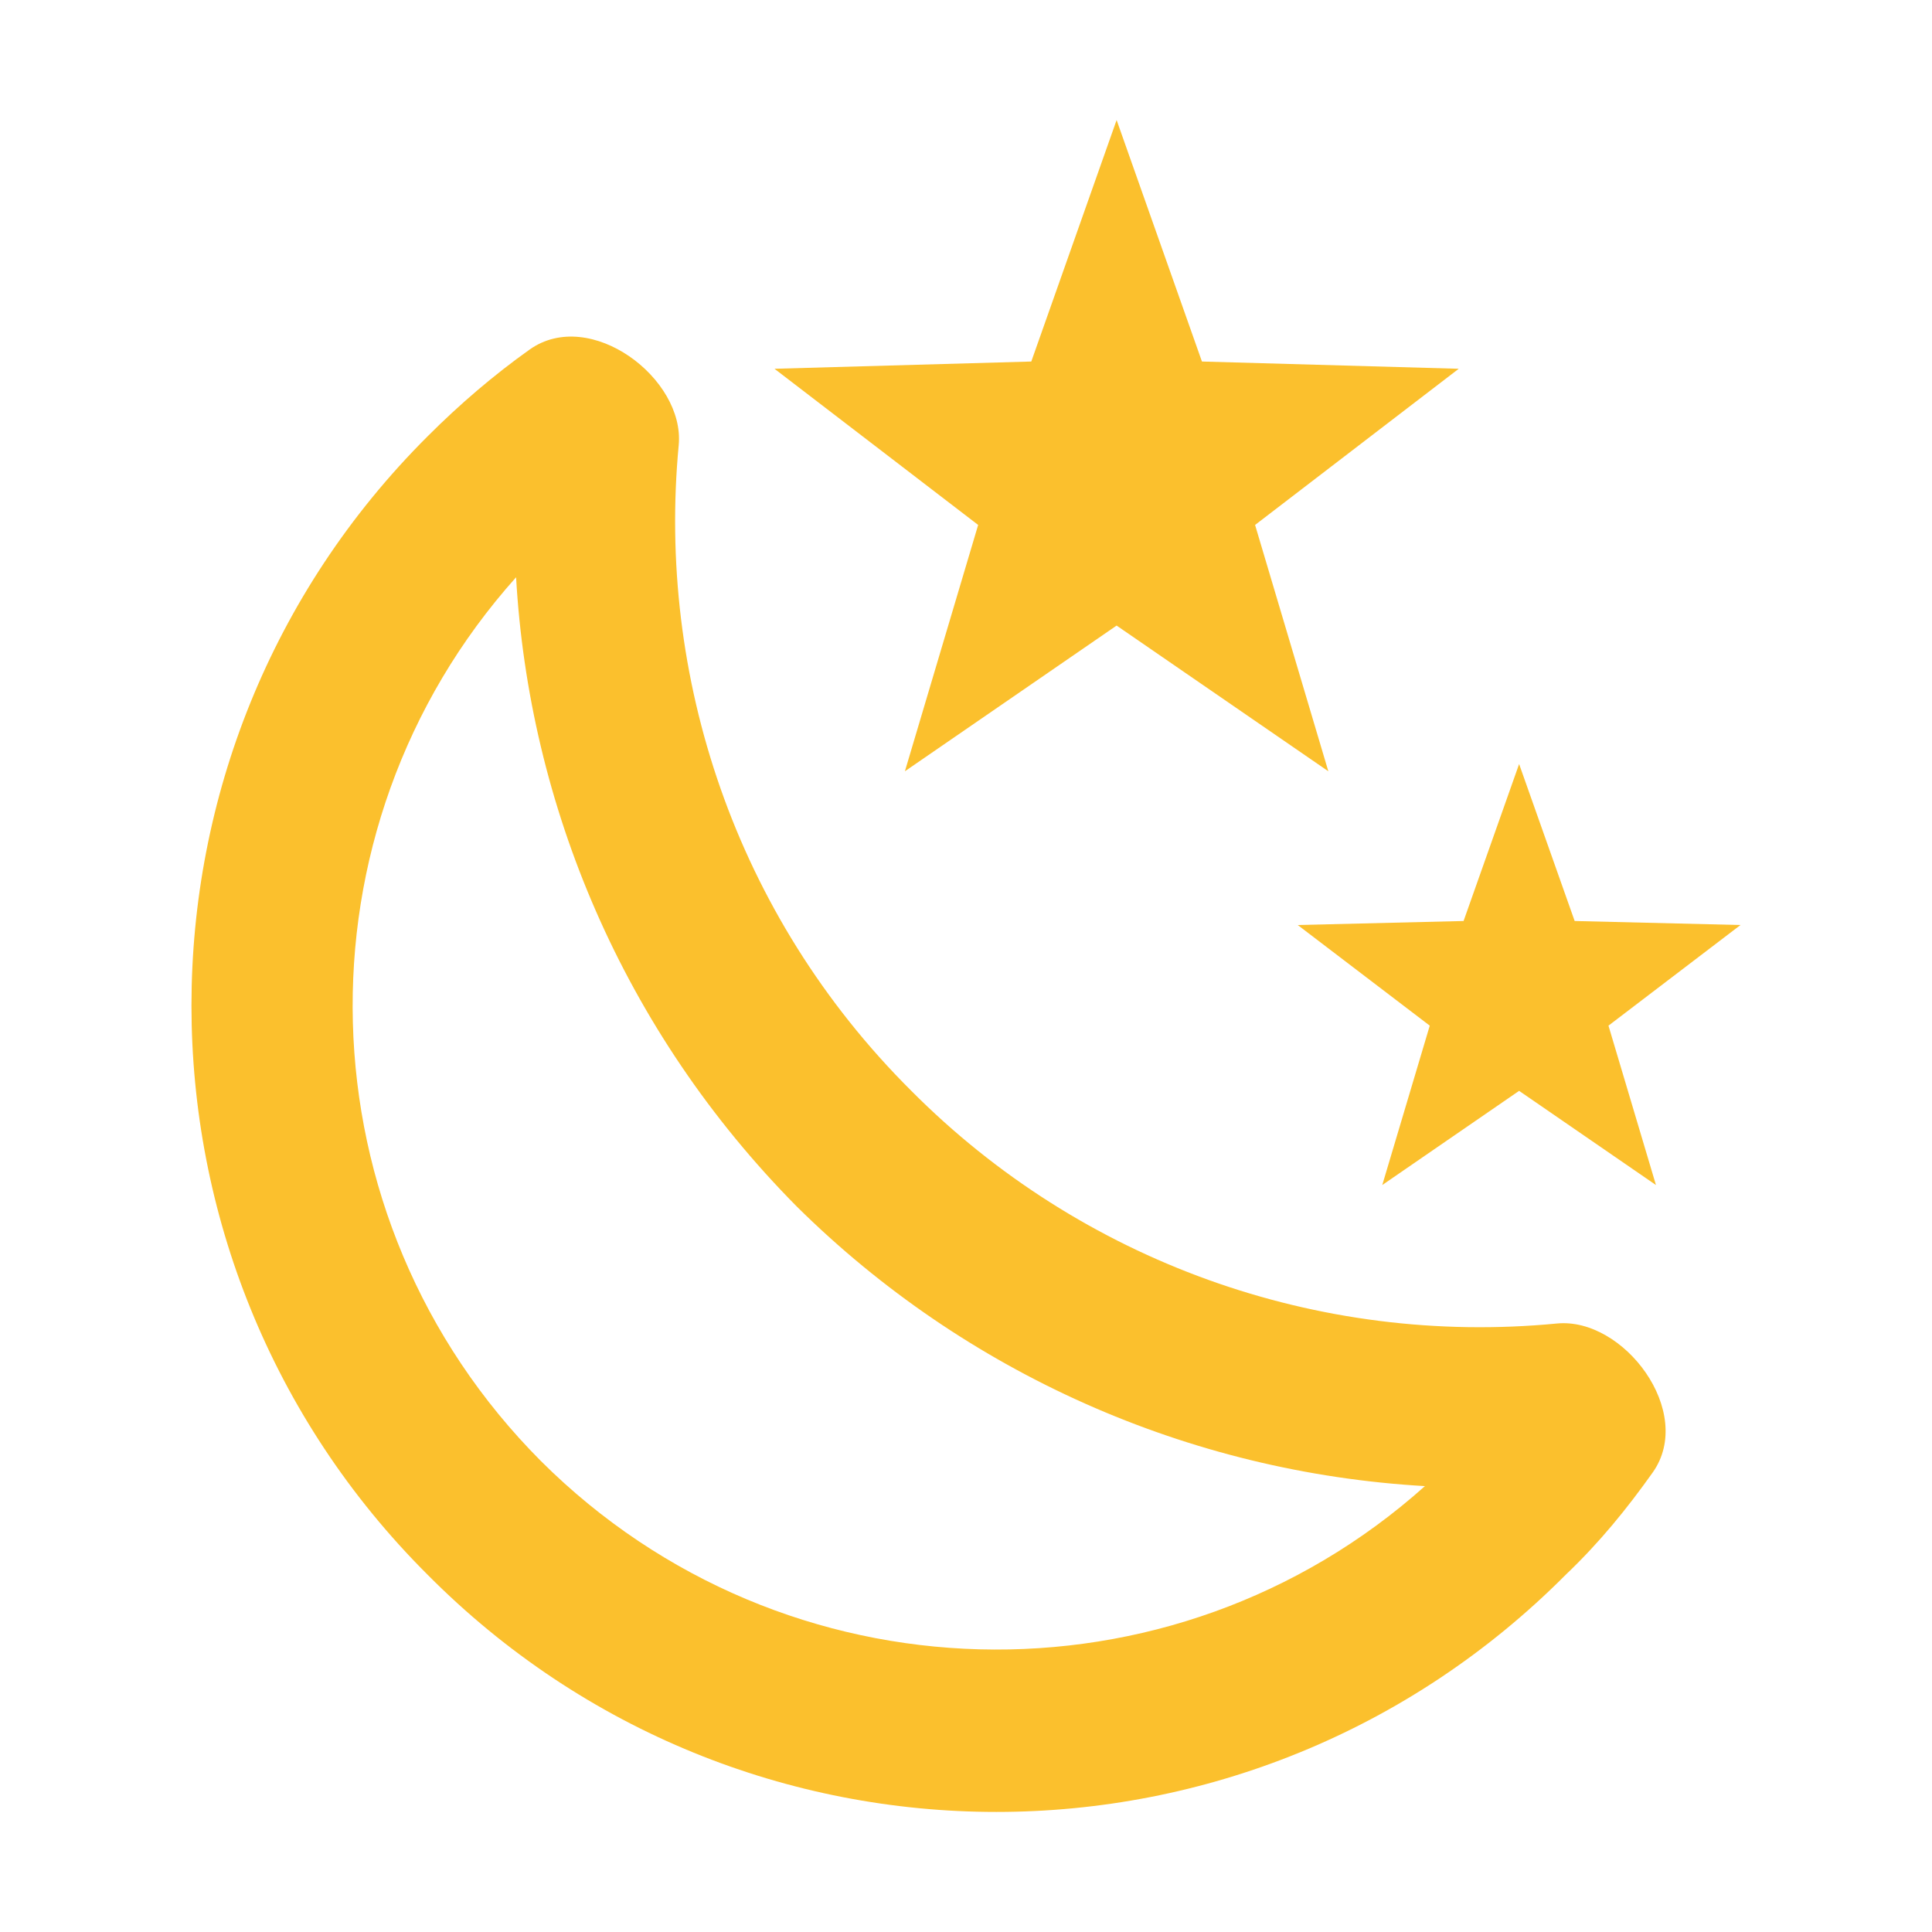
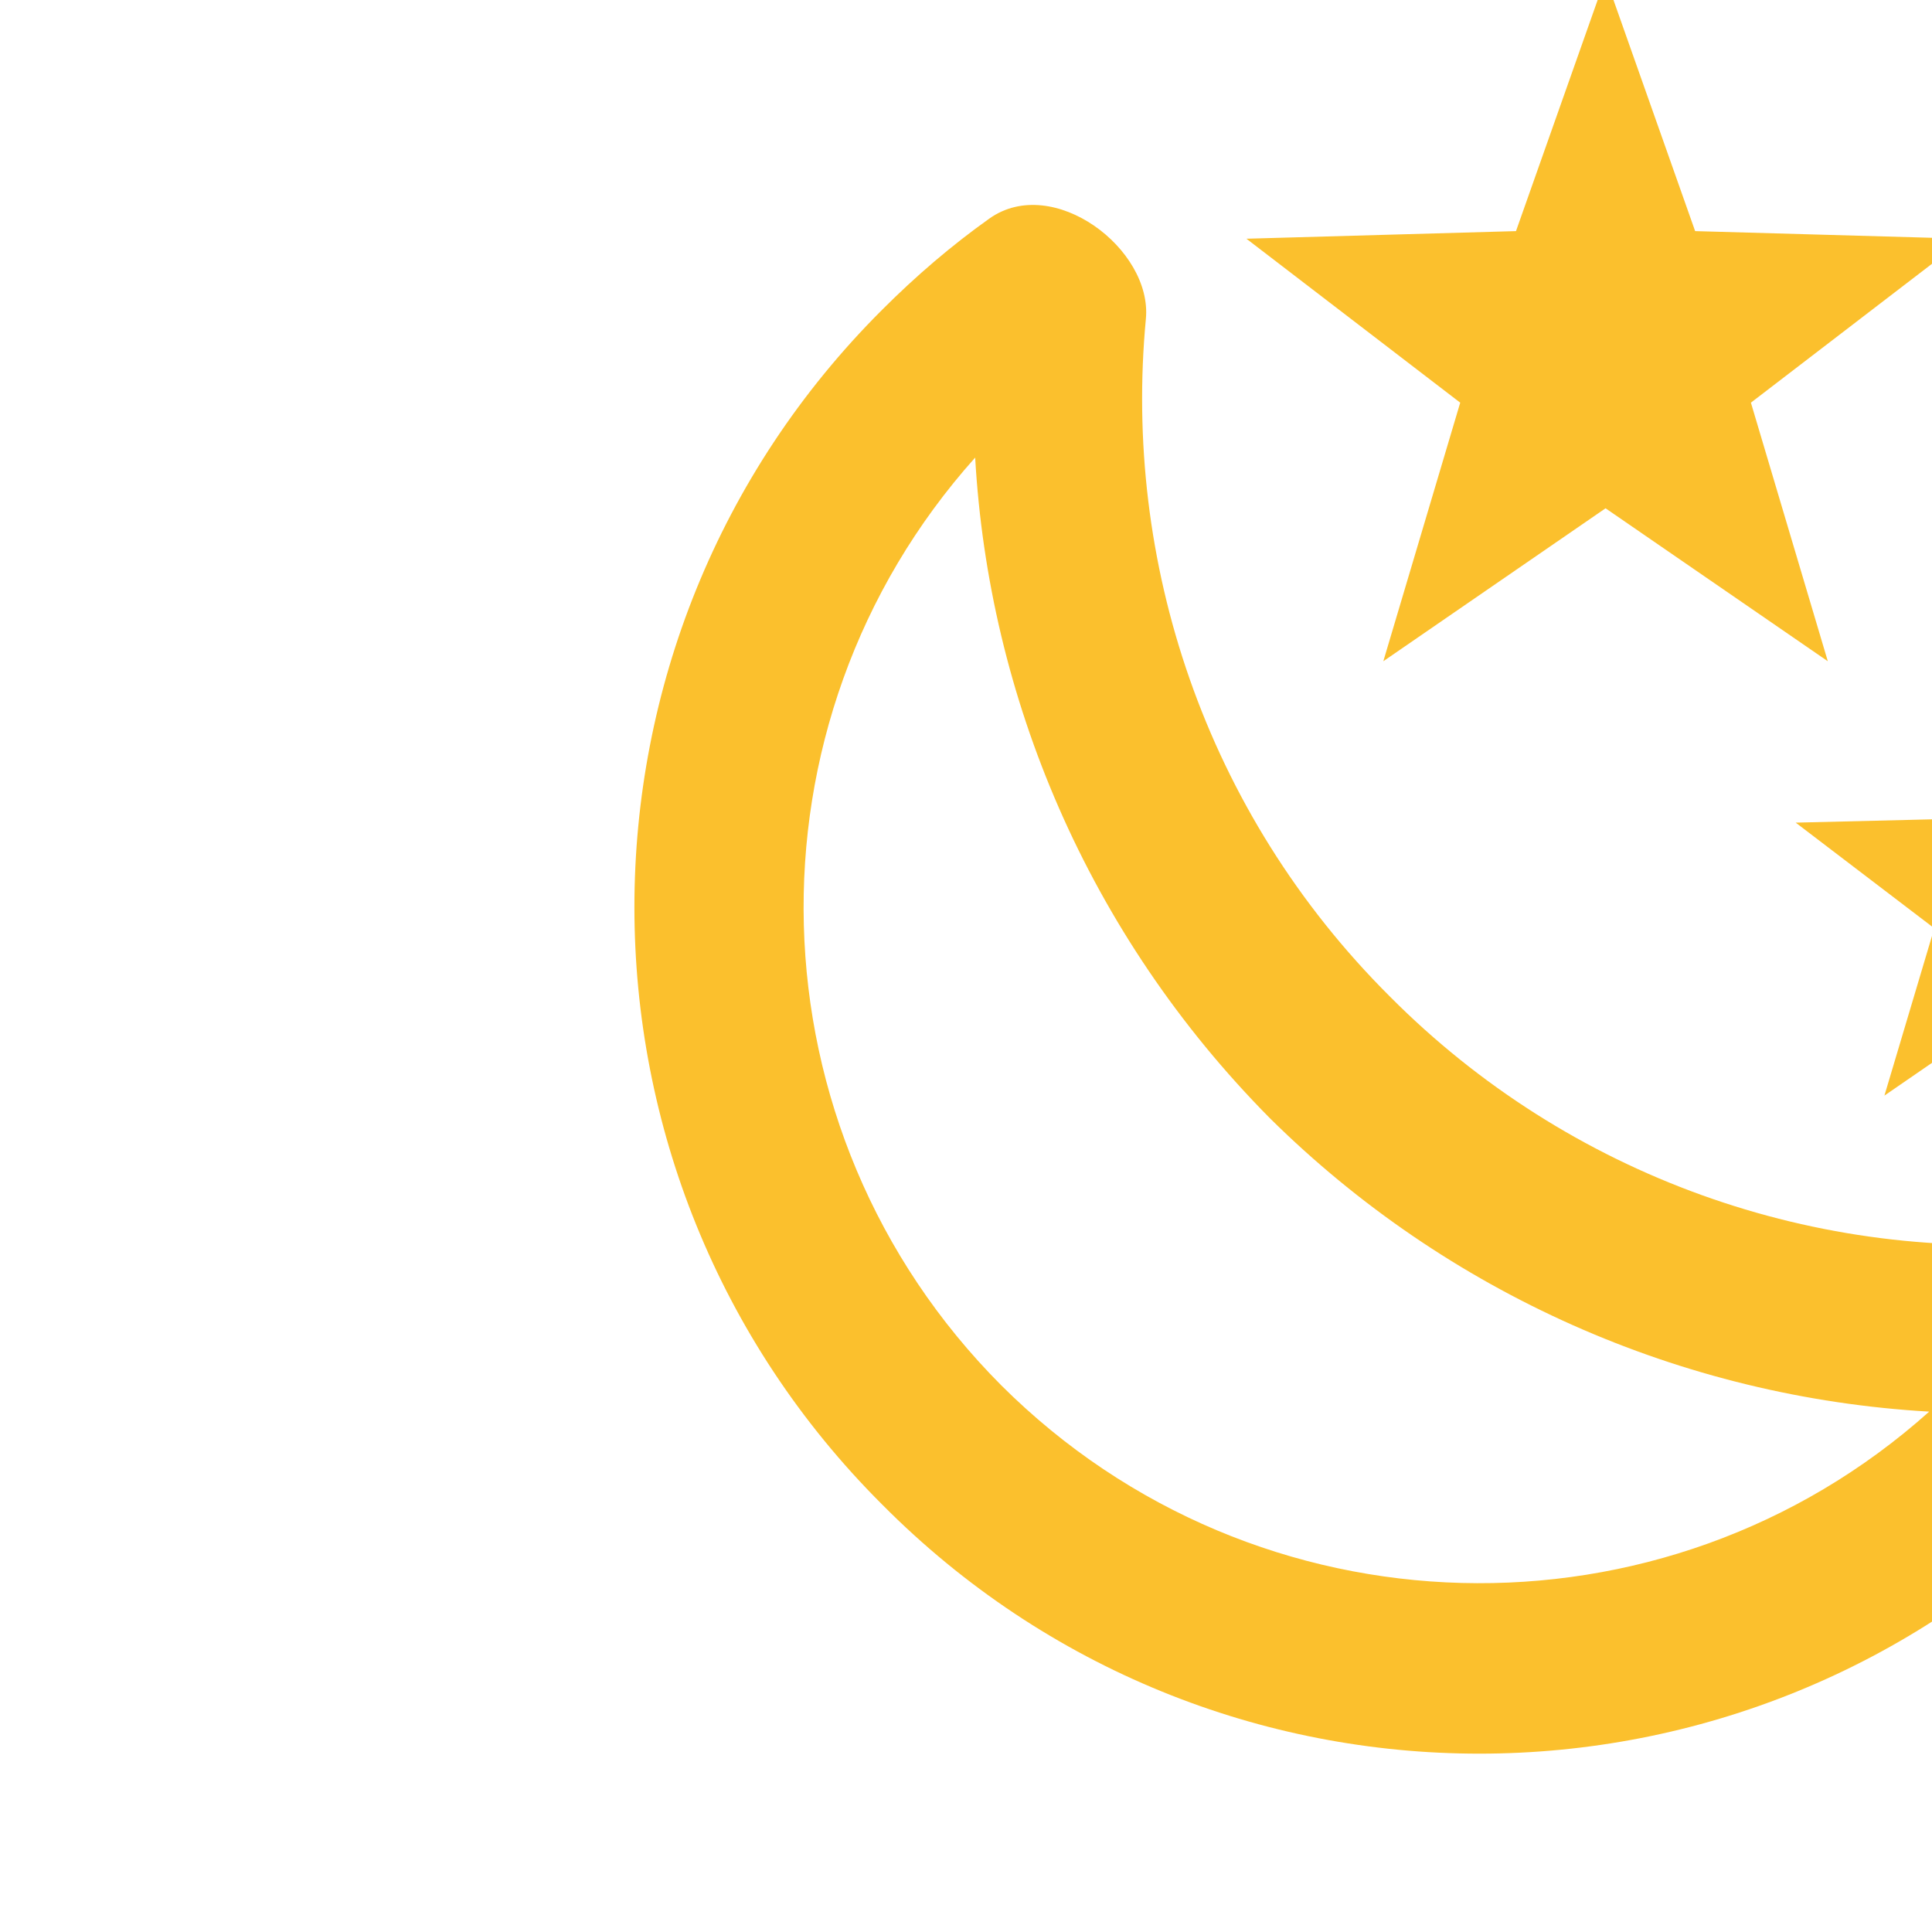
- <svg xmlns="http://www.w3.org/2000/svg" viewBox="0 0 24 24">
+ <svg xmlns="http://www.w3.org/2000/svg" viewBox="-5.129 1.756 22.863 22.863">
  <path d="m18.121 4.581-2.53 1.94.91 3.06-2.63-1.81-2.63 1.81.91-3.06-2.53-1.94 3.19-.09 1.06-3 1.06 3zm3.5 6.91-1.64 1.25.59 1.98-1.7-1.17-1.7 1.17.59-1.98-1.64-1.25 2.06-.05.69-1.95.69 1.95zm-2.28 4.95c.83-.08 1.72 1.1 1.19 1.85-.32.45-.66.87-1.08 1.27-3.91 3.93-10.24 3.93-14.14 0-3.91-3.9-3.91-10.24 0-14.14.4-.4.82-.76 1.27-1.08.75-.53 1.93.36 1.85 1.19-.27 2.86.69 5.83 2.89 8.02a9.96 9.96 0 0 0 8.02 2.89m-1.64 2.02a12.08 12.08 0 0 1-7.8-3.47c-2.17-2.19-3.33-5-3.49-7.82-2.81 3.14-2.7 7.96.31 10.98 3.02 3.01 7.84 3.12 10.98.31" style="fill:#fbc02d" />
</svg>
